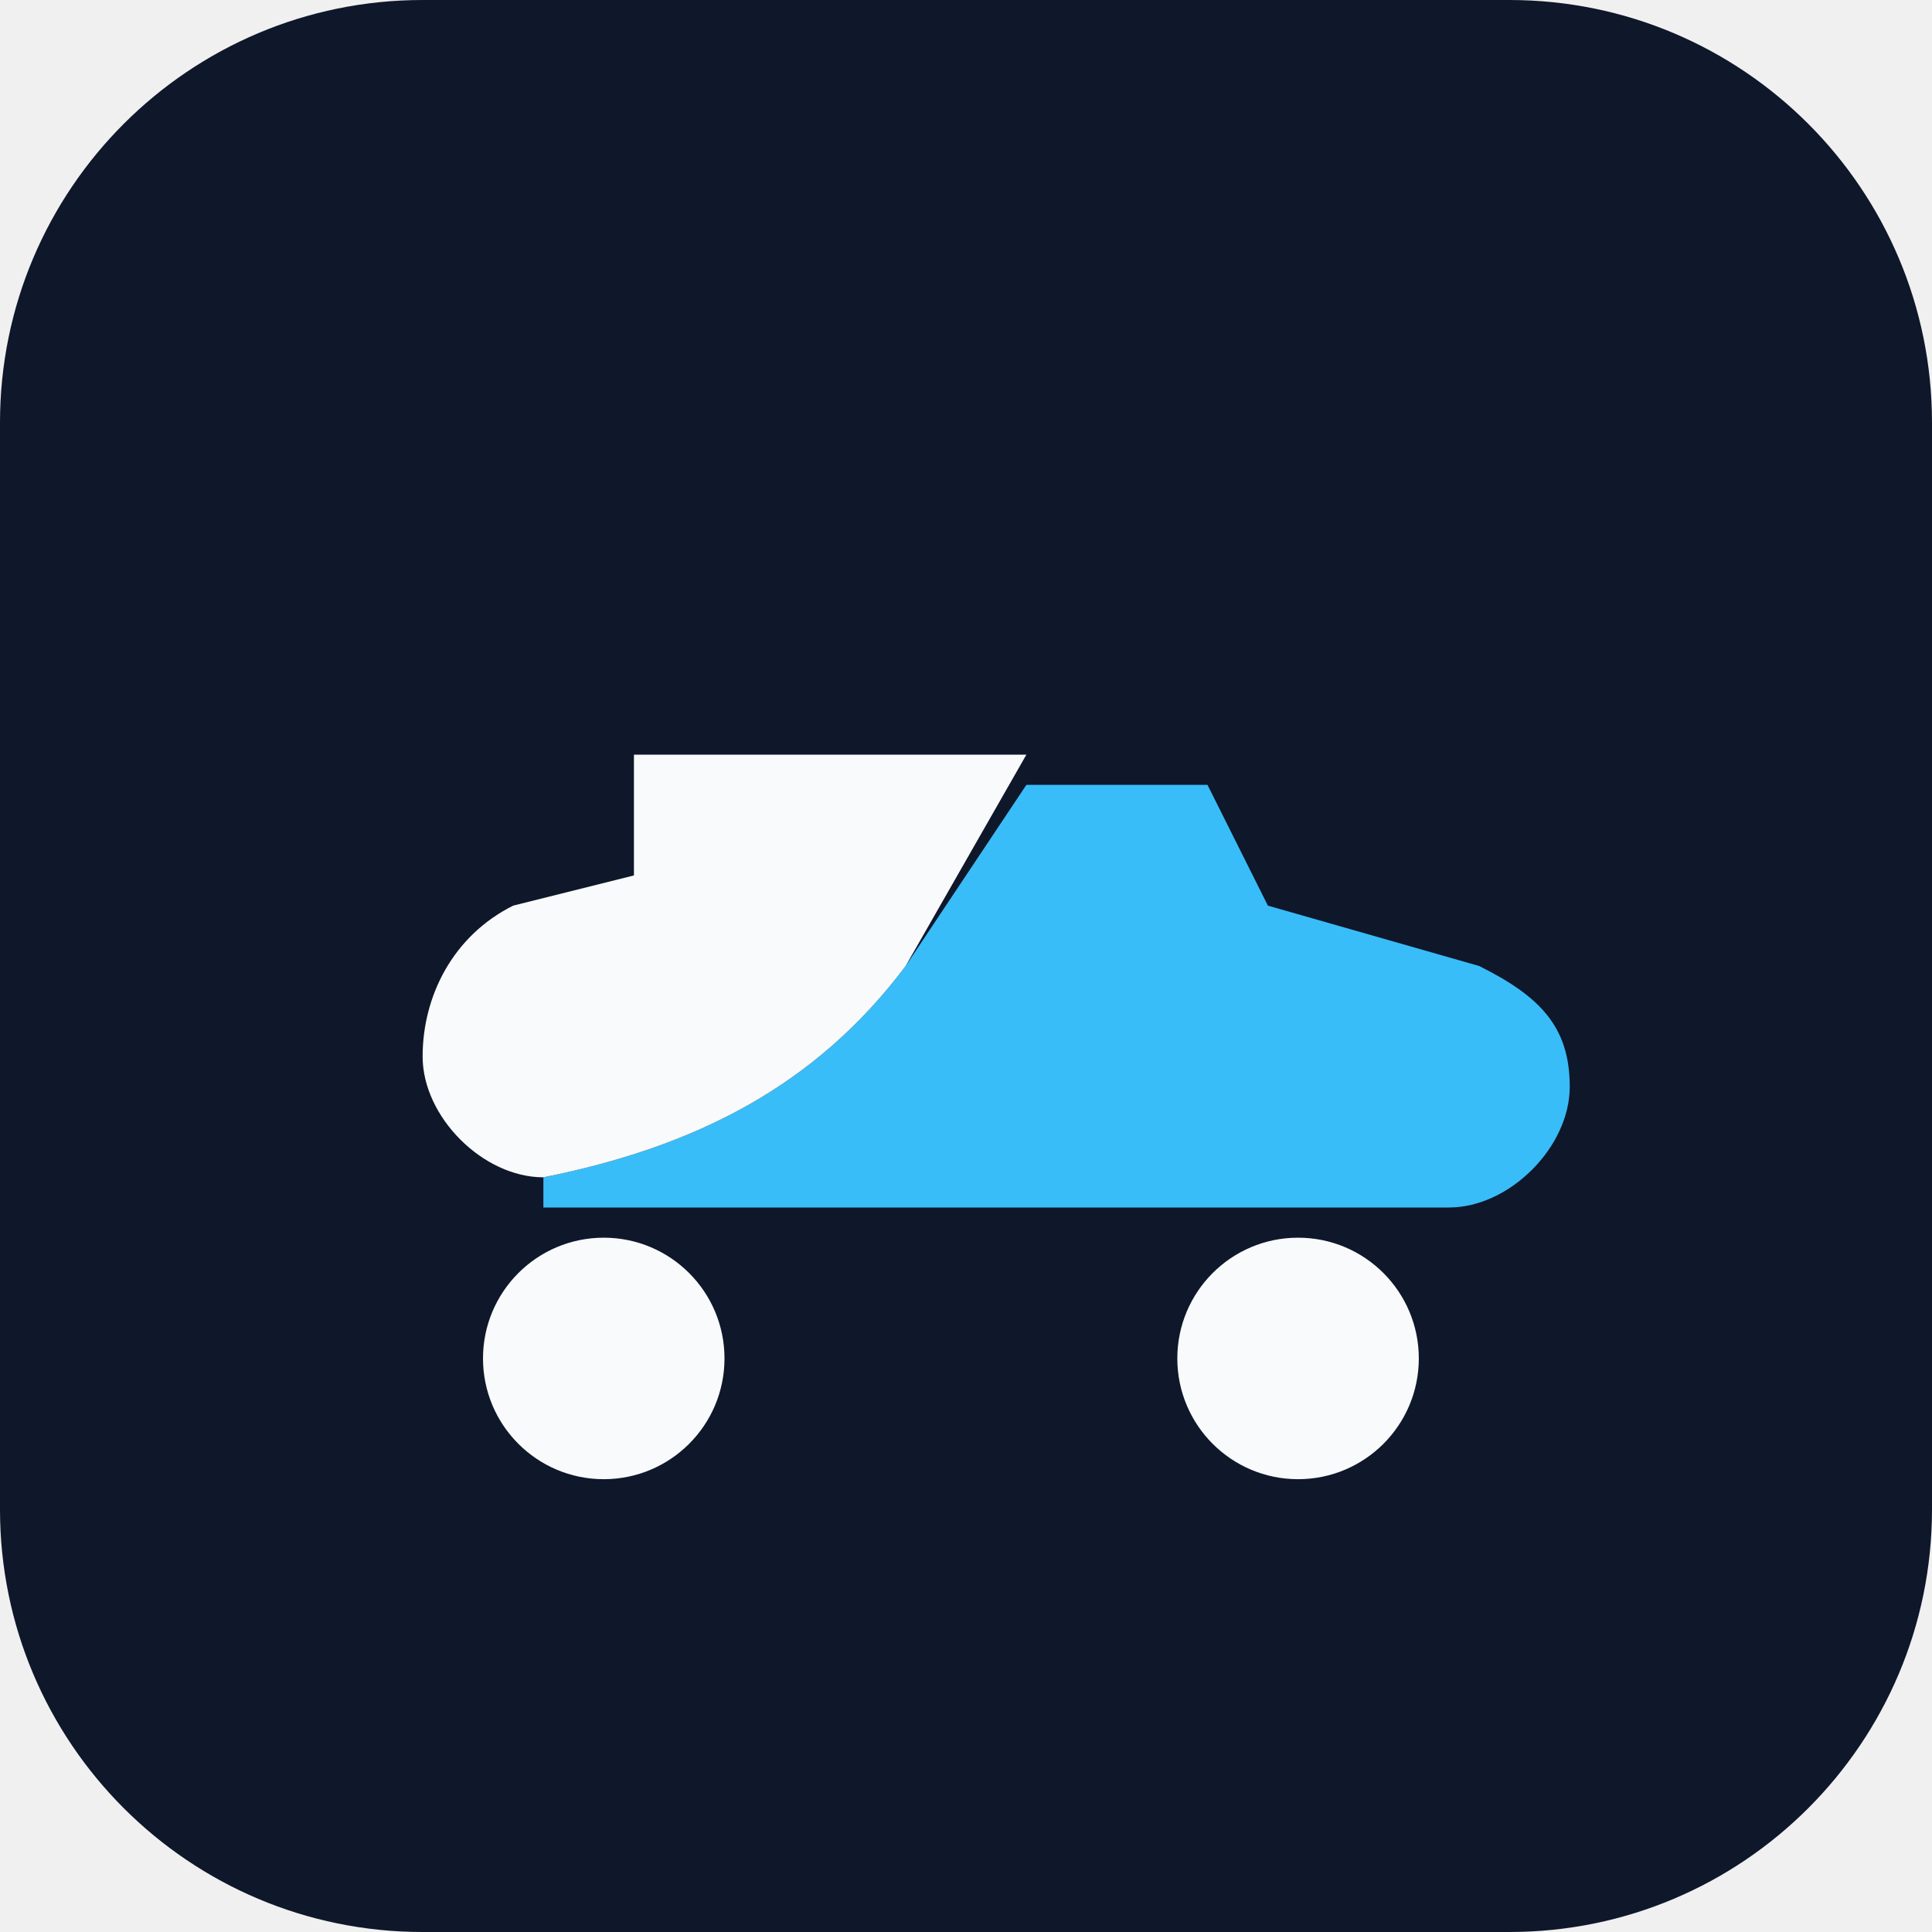
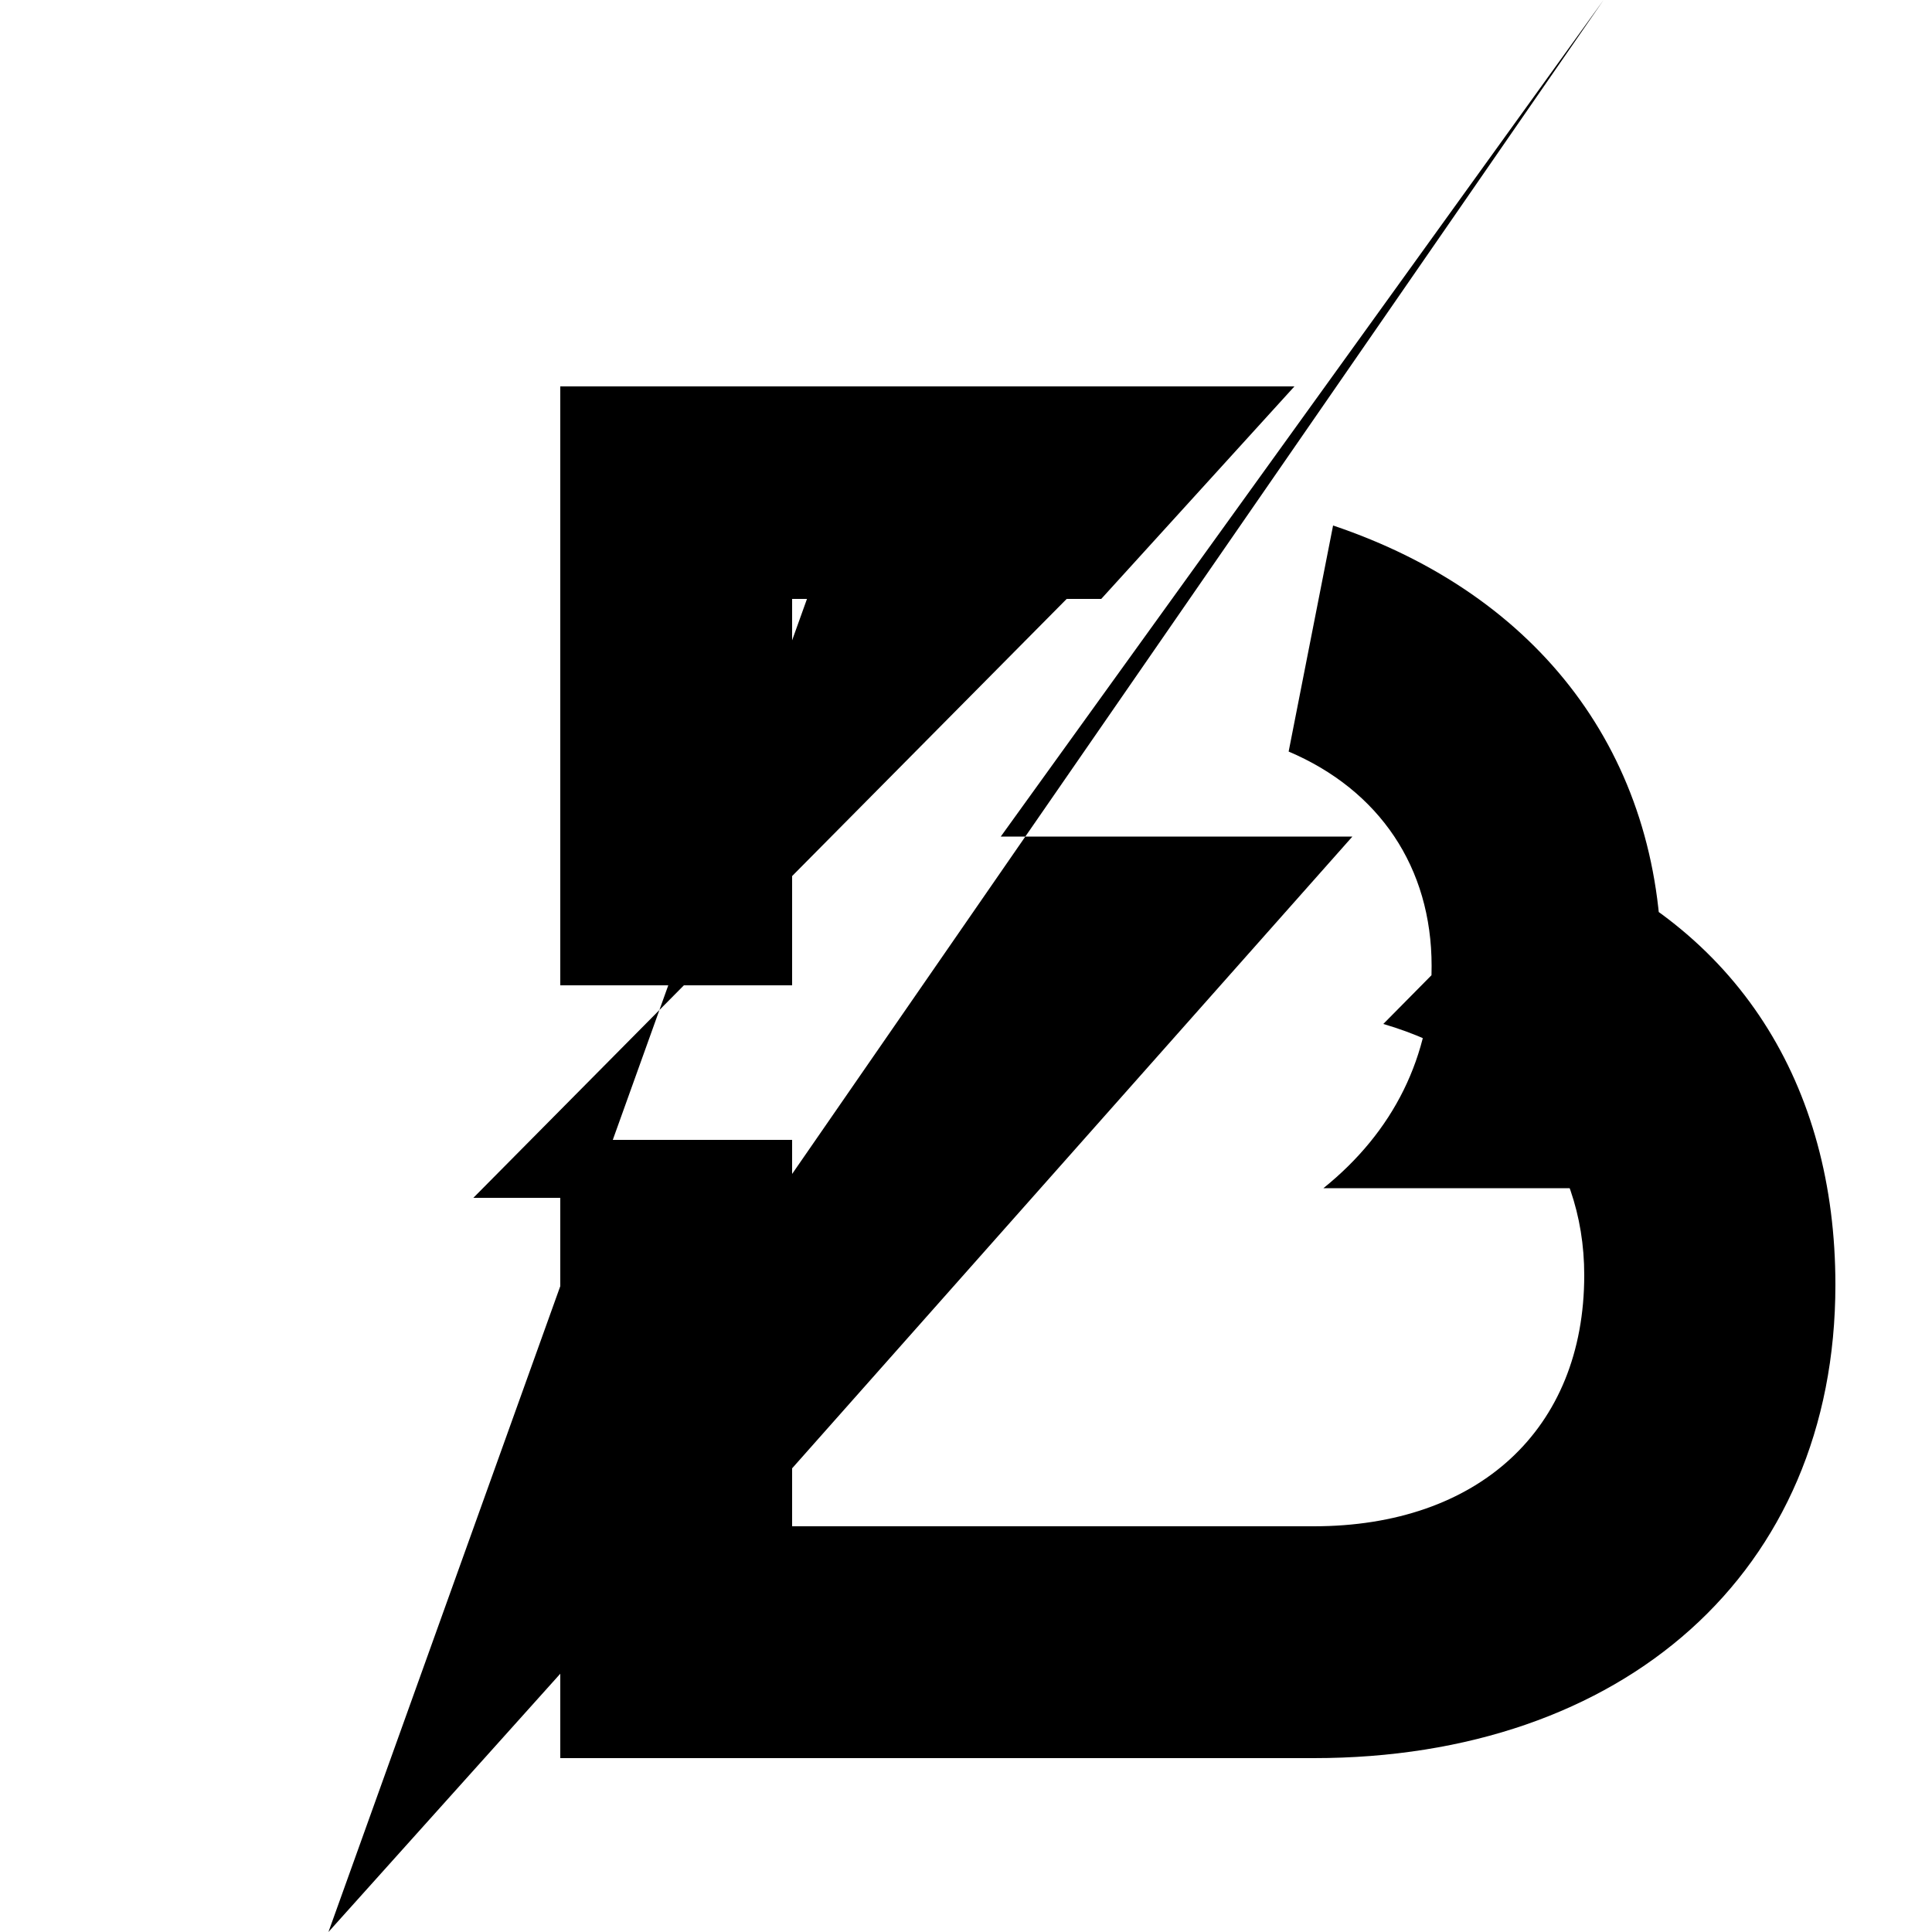
- <svg xmlns="http://www.w3.org/2000/svg" viewBox="0 0 64 64">
-   <rect width="64" height="64" rx="14" fill="#0f172a" />
-   <path d="M18 39c5-1 9-3 12-7l4-6h6l2 4 7 2c2 1 3 2 3 4 0 2-2 4-4 4H18v-1Z" fill="#38bdf8" />
-   <path d="M21 25h13l-4 7c-3 4-7 6-12 7-2 0-4-2-4-4s1-4 3-5l4-1Z" fill="#f8fafc" />
-   <circle cx="20" cy="45" r="4" fill="#f8fafc" />
-   <circle cx="43" cy="45" r="4" fill="#f8fafc" />
+ <svg xmlns="http://www.w3.org/2000/svg" viewBox="0 0 100 100" role="img" aria-label="Bowerman Track Club">
+   <rect width="100" height="100" fill="#ffffff" />
+   <path fill="#000000" d="M29 20h38L57 31H41v20H29V20Zm0 39h12v20h27c8.5 0 14-5 14-13 0-6.2-3.9-11.1-10.4-13l8.7-8.8C90 48 95 56.2 95 66.5 95 81.4 84 91 68 91H29V59Zm40-31.8C79.7 30.8 86 39.1 86 50c0 4.2-.9 8.1-2.8 11.5H68.5c3.6-2.9 5.6-6.8 5.6-11.5 0-5.1-2.7-9.1-7.4-11.1L69 27.2Z" />
+   <path fill="#000000" d="M83 0 51.8 43.3H70L41 76V62H24.5L56.4 29.8H42.2L17 100l22.8-25.4V62.5L83 0Z" />
</svg>
